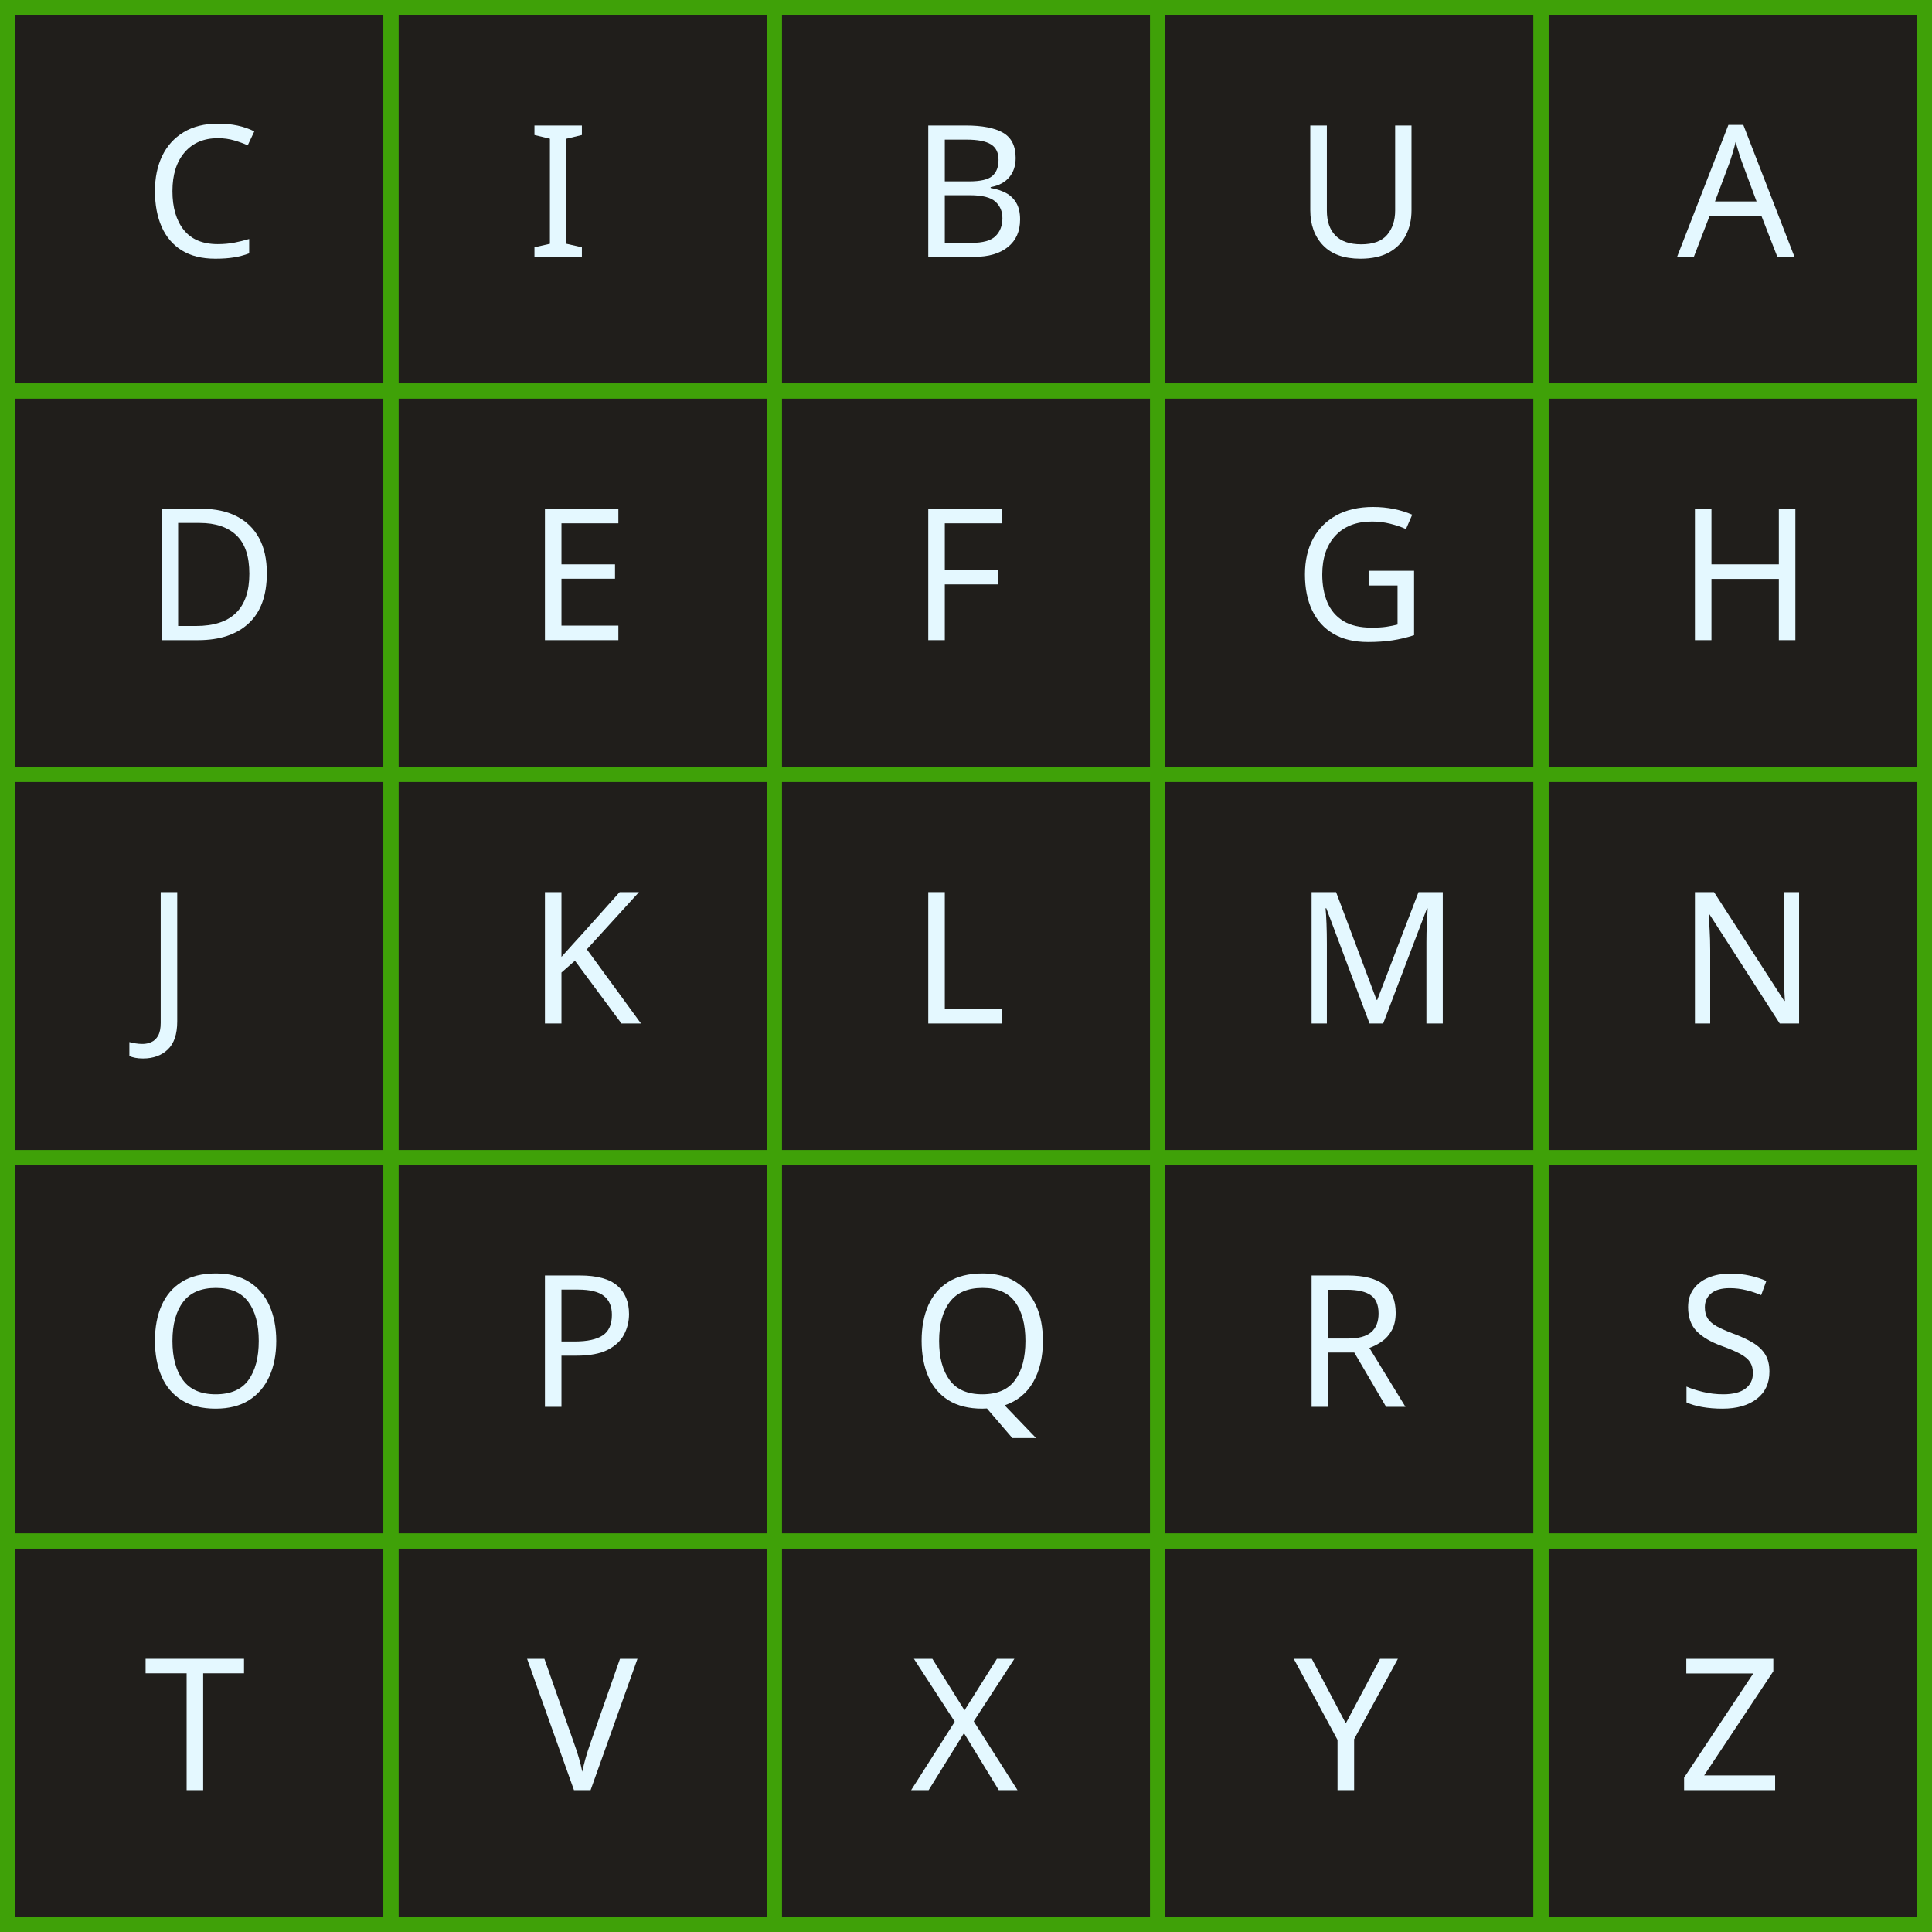
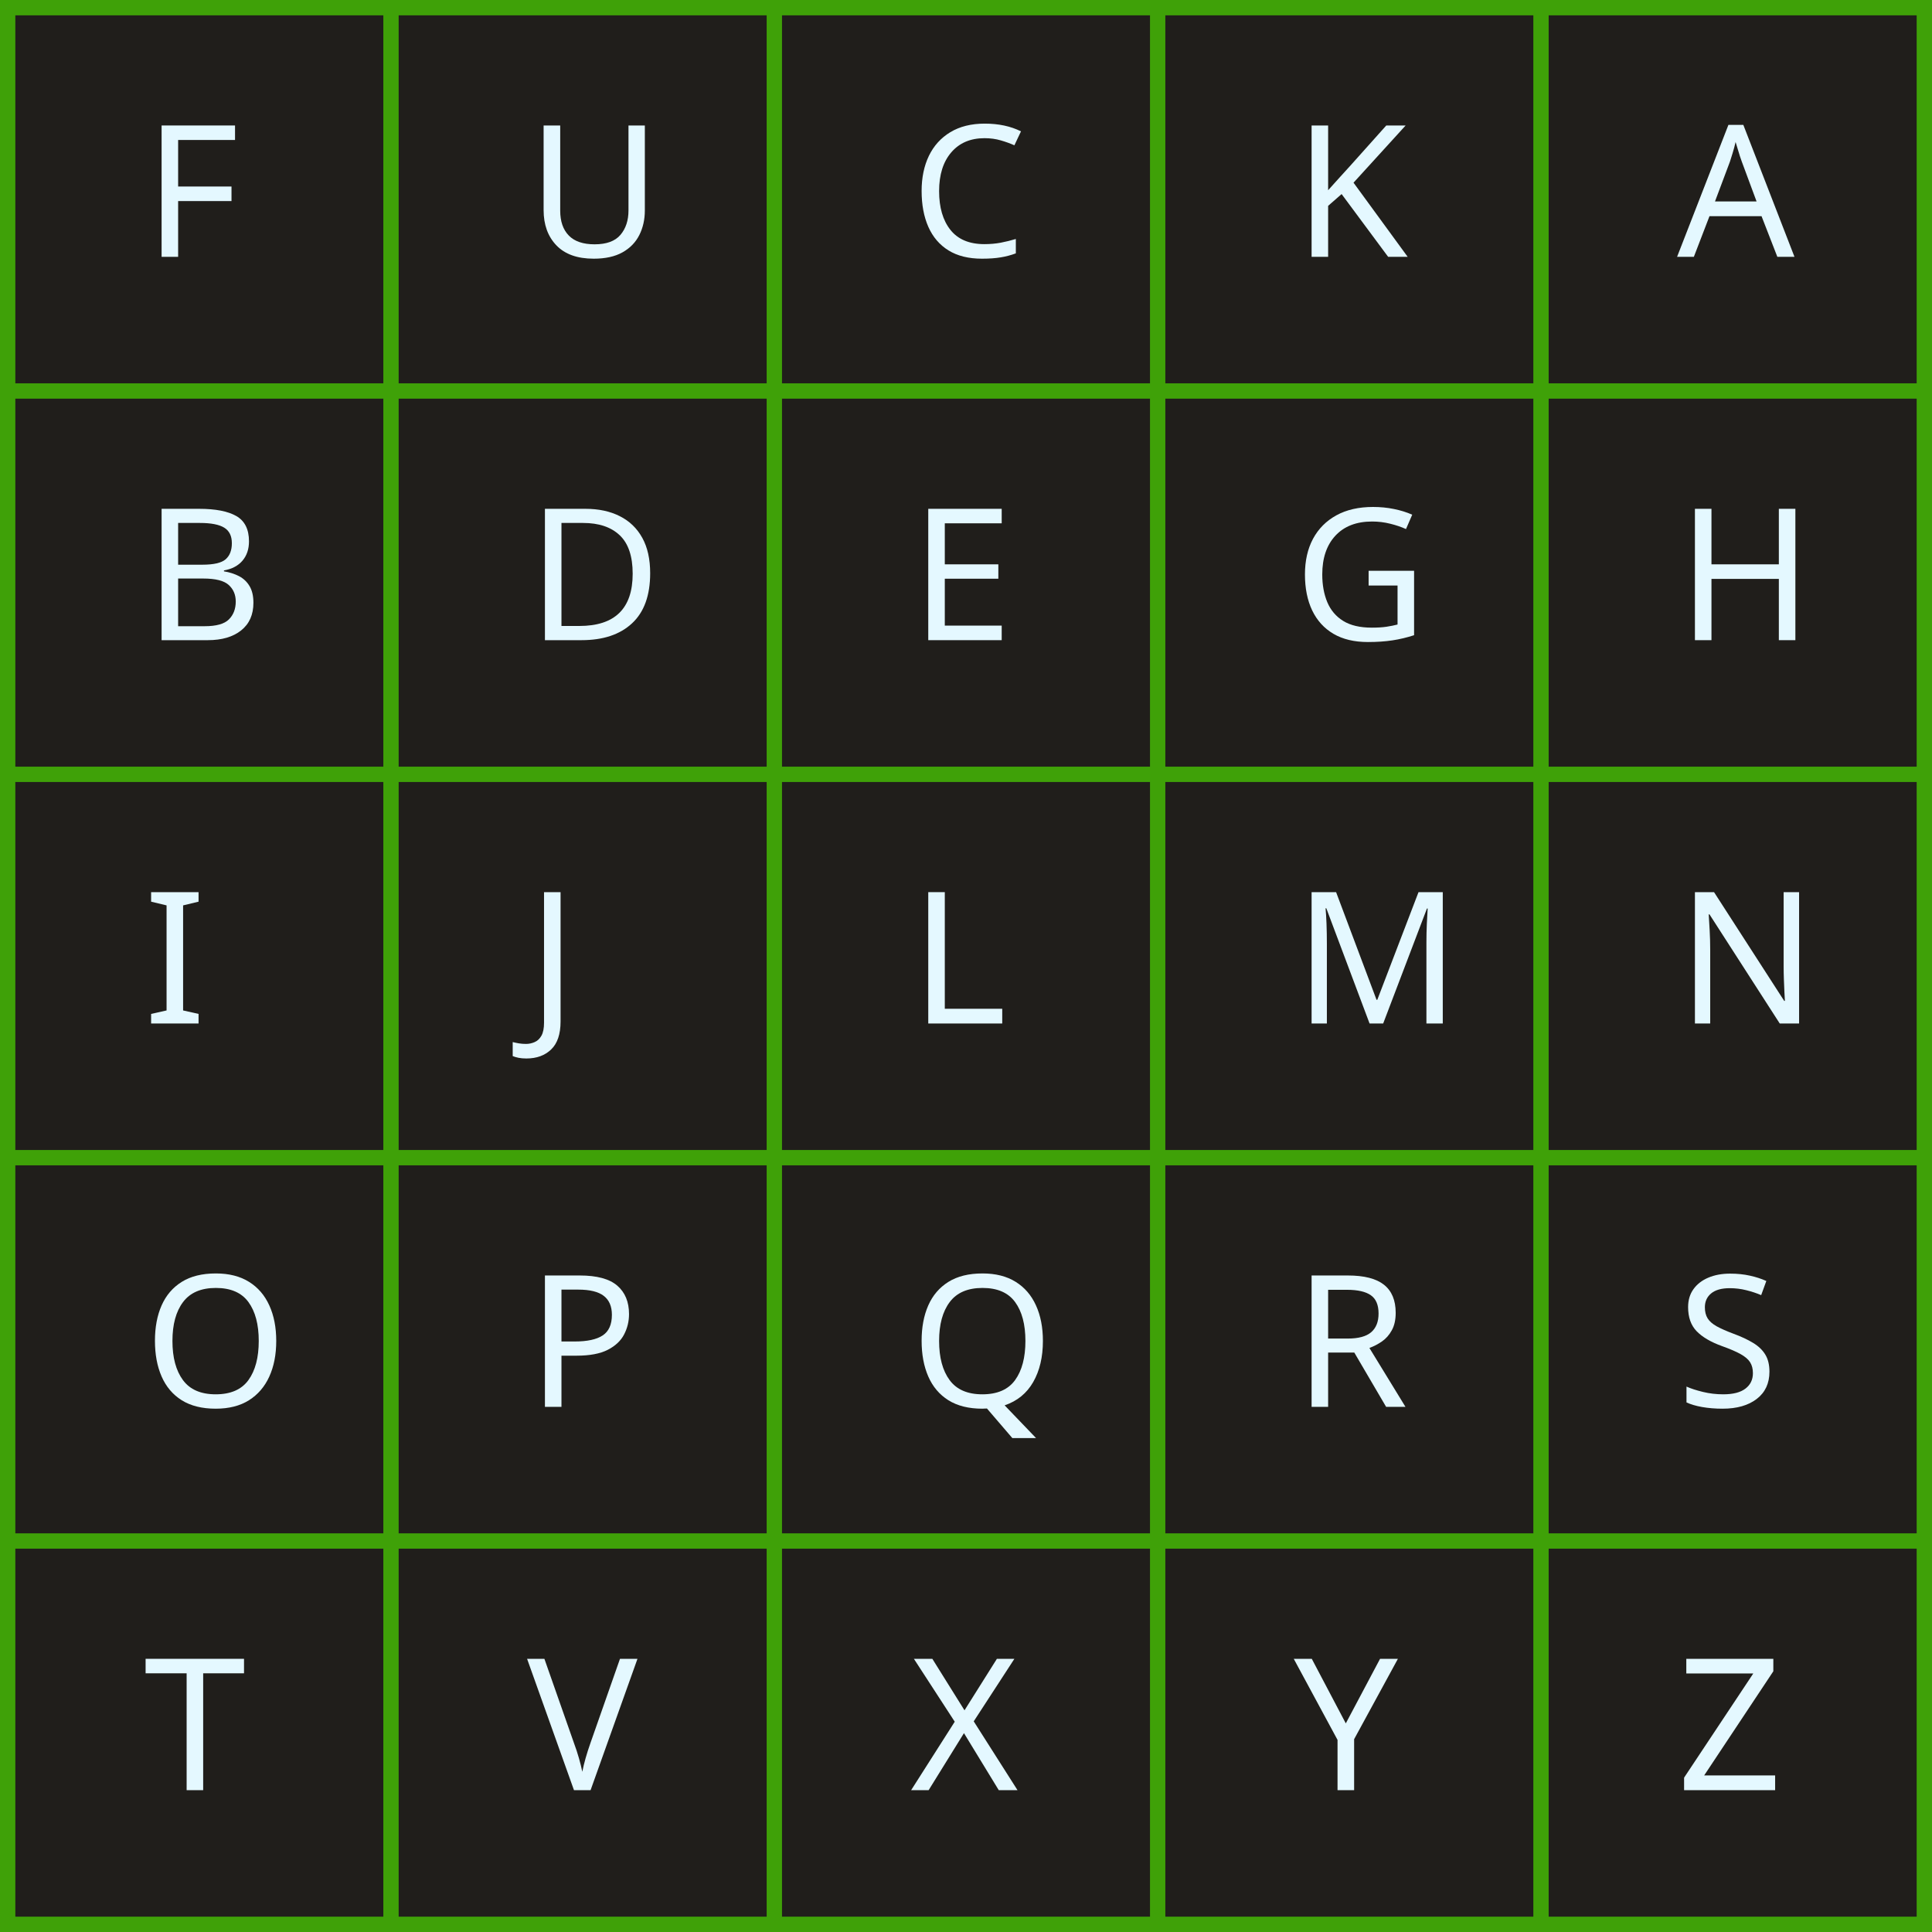
<svg xmlns="http://www.w3.org/2000/svg" version="1.1" width="504" height="504">
  <style type="text/css">
        @font-face {
            font-family: 'Fira Code', monospace;
            rc: url('fonts/FiraCode-Medium.ttf');
        }
    </style>
  <rect width="504" height="504" x="0" y="0" fill="#3fa108" />
  <rect width="96" height="96" x="04" y="04" fill="#201e1b" />
-   <text x="037.5" y="067" font-size="48" ext-anchor="middle" font-family="Fira Code" fill="#e4f8ff">C</text>
+   <text x="037.5" y="067" font-size="48" ext-anchor="middle" font-family="Fira Code" fill="#e4f8ff">F</text>
  <rect width="96" height="96" x="104" y="04" fill="#201e1b" />
-   <text x="137.5" y="067" font-size="48" ext-anchor="middle" font-family="Fira Code" fill="#e4f8ff">I</text>
+   <text x="137.5" y="067" font-size="48" ext-anchor="middle" font-family="Fira Code" fill="#e4f8ff">U</text>
  <rect width="96" height="96" x="204" y="04" fill="#201e1b" />
-   <text x="237.5" y="067" font-size="48" ext-anchor="middle" font-family="Fira Code" fill="#e4f8ff">B</text>
+   <text x="237.5" y="067" font-size="48" ext-anchor="middle" font-family="Fira Code" fill="#e4f8ff">C</text>
  <rect width="96" height="96" x="304" y="04" fill="#201e1b" />
-   <text x="337.5" y="067" font-size="48" ext-anchor="middle" font-family="Fira Code" fill="#e4f8ff">U</text>
+   <text x="337.5" y="067" font-size="48" ext-anchor="middle" font-family="Fira Code" fill="#e4f8ff">K</text>
  <rect width="96" height="96" x="404" y="04" fill="#201e1b" />
  <text x="437.5" y="067" font-size="48" ext-anchor="middle" font-family="Fira Code" fill="#e4f8ff">A</text>
  <rect width="96" height="96" x="04" y="104" fill="#201e1b" />
-   <text x="037.5" y="167" font-size="48" ext-anchor="middle" font-family="Fira Code" fill="#e4f8ff">D</text>
+   <text x="037.5" y="167" font-size="48" ext-anchor="middle" font-family="Fira Code" fill="#e4f8ff">B</text>
  <rect width="96" height="96" x="104" y="104" fill="#201e1b" />
-   <text x="137.5" y="167" font-size="48" ext-anchor="middle" font-family="Fira Code" fill="#e4f8ff">E</text>
+   <text x="137.5" y="167" font-size="48" ext-anchor="middle" font-family="Fira Code" fill="#e4f8ff">D</text>
  <rect width="96" height="96" x="204" y="104" fill="#201e1b" />
-   <text x="237.5" y="167" font-size="48" ext-anchor="middle" font-family="Fira Code" fill="#e4f8ff">F</text>
+   <text x="237.5" y="167" font-size="48" ext-anchor="middle" font-family="Fira Code" fill="#e4f8ff">E</text>
  <rect width="96" height="96" x="304" y="104" fill="#201e1b" />
  <text x="337.5" y="167" font-size="48" ext-anchor="middle" font-family="Fira Code" fill="#e4f8ff">G</text>
  <rect width="96" height="96" x="404" y="104" fill="#201e1b" />
  <text x="437.5" y="167" font-size="48" ext-anchor="middle" font-family="Fira Code" fill="#e4f8ff">H</text>
  <rect width="96" height="96" x="04" y="204" fill="#201e1b" />
-   <text x="037.5" y="267" font-size="48" ext-anchor="middle" font-family="Fira Code" fill="#e4f8ff">J</text>
+   <text x="037.5" y="267" font-size="48" ext-anchor="middle" font-family="Fira Code" fill="#e4f8ff">I</text>
  <rect width="96" height="96" x="104" y="204" fill="#201e1b" />
-   <text x="137.5" y="267" font-size="48" ext-anchor="middle" font-family="Fira Code" fill="#e4f8ff">K</text>
+   <text x="137.5" y="267" font-size="48" ext-anchor="middle" font-family="Fira Code" fill="#e4f8ff">J</text>
  <rect width="96" height="96" x="204" y="204" fill="#201e1b" />
  <text x="237.5" y="267" font-size="48" ext-anchor="middle" font-family="Fira Code" fill="#e4f8ff">L</text>
  <rect width="96" height="96" x="304" y="204" fill="#201e1b" />
  <text x="337.5" y="267" font-size="48" ext-anchor="middle" font-family="Fira Code" fill="#e4f8ff">M</text>
  <rect width="96" height="96" x="404" y="204" fill="#201e1b" />
  <text x="437.5" y="267" font-size="48" ext-anchor="middle" font-family="Fira Code" fill="#e4f8ff">N</text>
  <rect width="96" height="96" x="04" y="304" fill="#201e1b" />
  <text x="037.5" y="367" font-size="48" ext-anchor="middle" font-family="Fira Code" fill="#e4f8ff">O</text>
  <rect width="96" height="96" x="104" y="304" fill="#201e1b" />
  <text x="137.5" y="367" font-size="48" ext-anchor="middle" font-family="Fira Code" fill="#e4f8ff">P</text>
  <rect width="96" height="96" x="204" y="304" fill="#201e1b" />
  <text x="237.5" y="367" font-size="48" ext-anchor="middle" font-family="Fira Code" fill="#e4f8ff">Q</text>
  <rect width="96" height="96" x="304" y="304" fill="#201e1b" />
  <text x="337.5" y="367" font-size="48" ext-anchor="middle" font-family="Fira Code" fill="#e4f8ff">R</text>
  <rect width="96" height="96" x="404" y="304" fill="#201e1b" />
  <text x="437.5" y="367" font-size="48" ext-anchor="middle" font-family="Fira Code" fill="#e4f8ff">S</text>
  <rect width="96" height="96" x="04" y="404" fill="#201e1b" />
  <text x="037.5" y="467" font-size="48" ext-anchor="middle" font-family="Fira Code" fill="#e4f8ff">T</text>
  <rect width="96" height="96" x="104" y="404" fill="#201e1b" />
  <text x="137.5" y="467" font-size="48" ext-anchor="middle" font-family="Fira Code" fill="#e4f8ff">V</text>
  <rect width="96" height="96" x="204" y="404" fill="#201e1b" />
  <text x="237.5" y="467" font-size="48" ext-anchor="middle" font-family="Fira Code" fill="#e4f8ff">X</text>
  <rect width="96" height="96" x="304" y="404" fill="#201e1b" />
  <text x="337.5" y="467" font-size="48" ext-anchor="middle" font-family="Fira Code" fill="#e4f8ff">Y</text>
  <rect width="96" height="96" x="404" y="404" fill="#201e1b" />
  <text x="437.5" y="467" font-size="48" ext-anchor="middle" font-family="Fira Code" fill="#e4f8ff">Z</text>
</svg>
